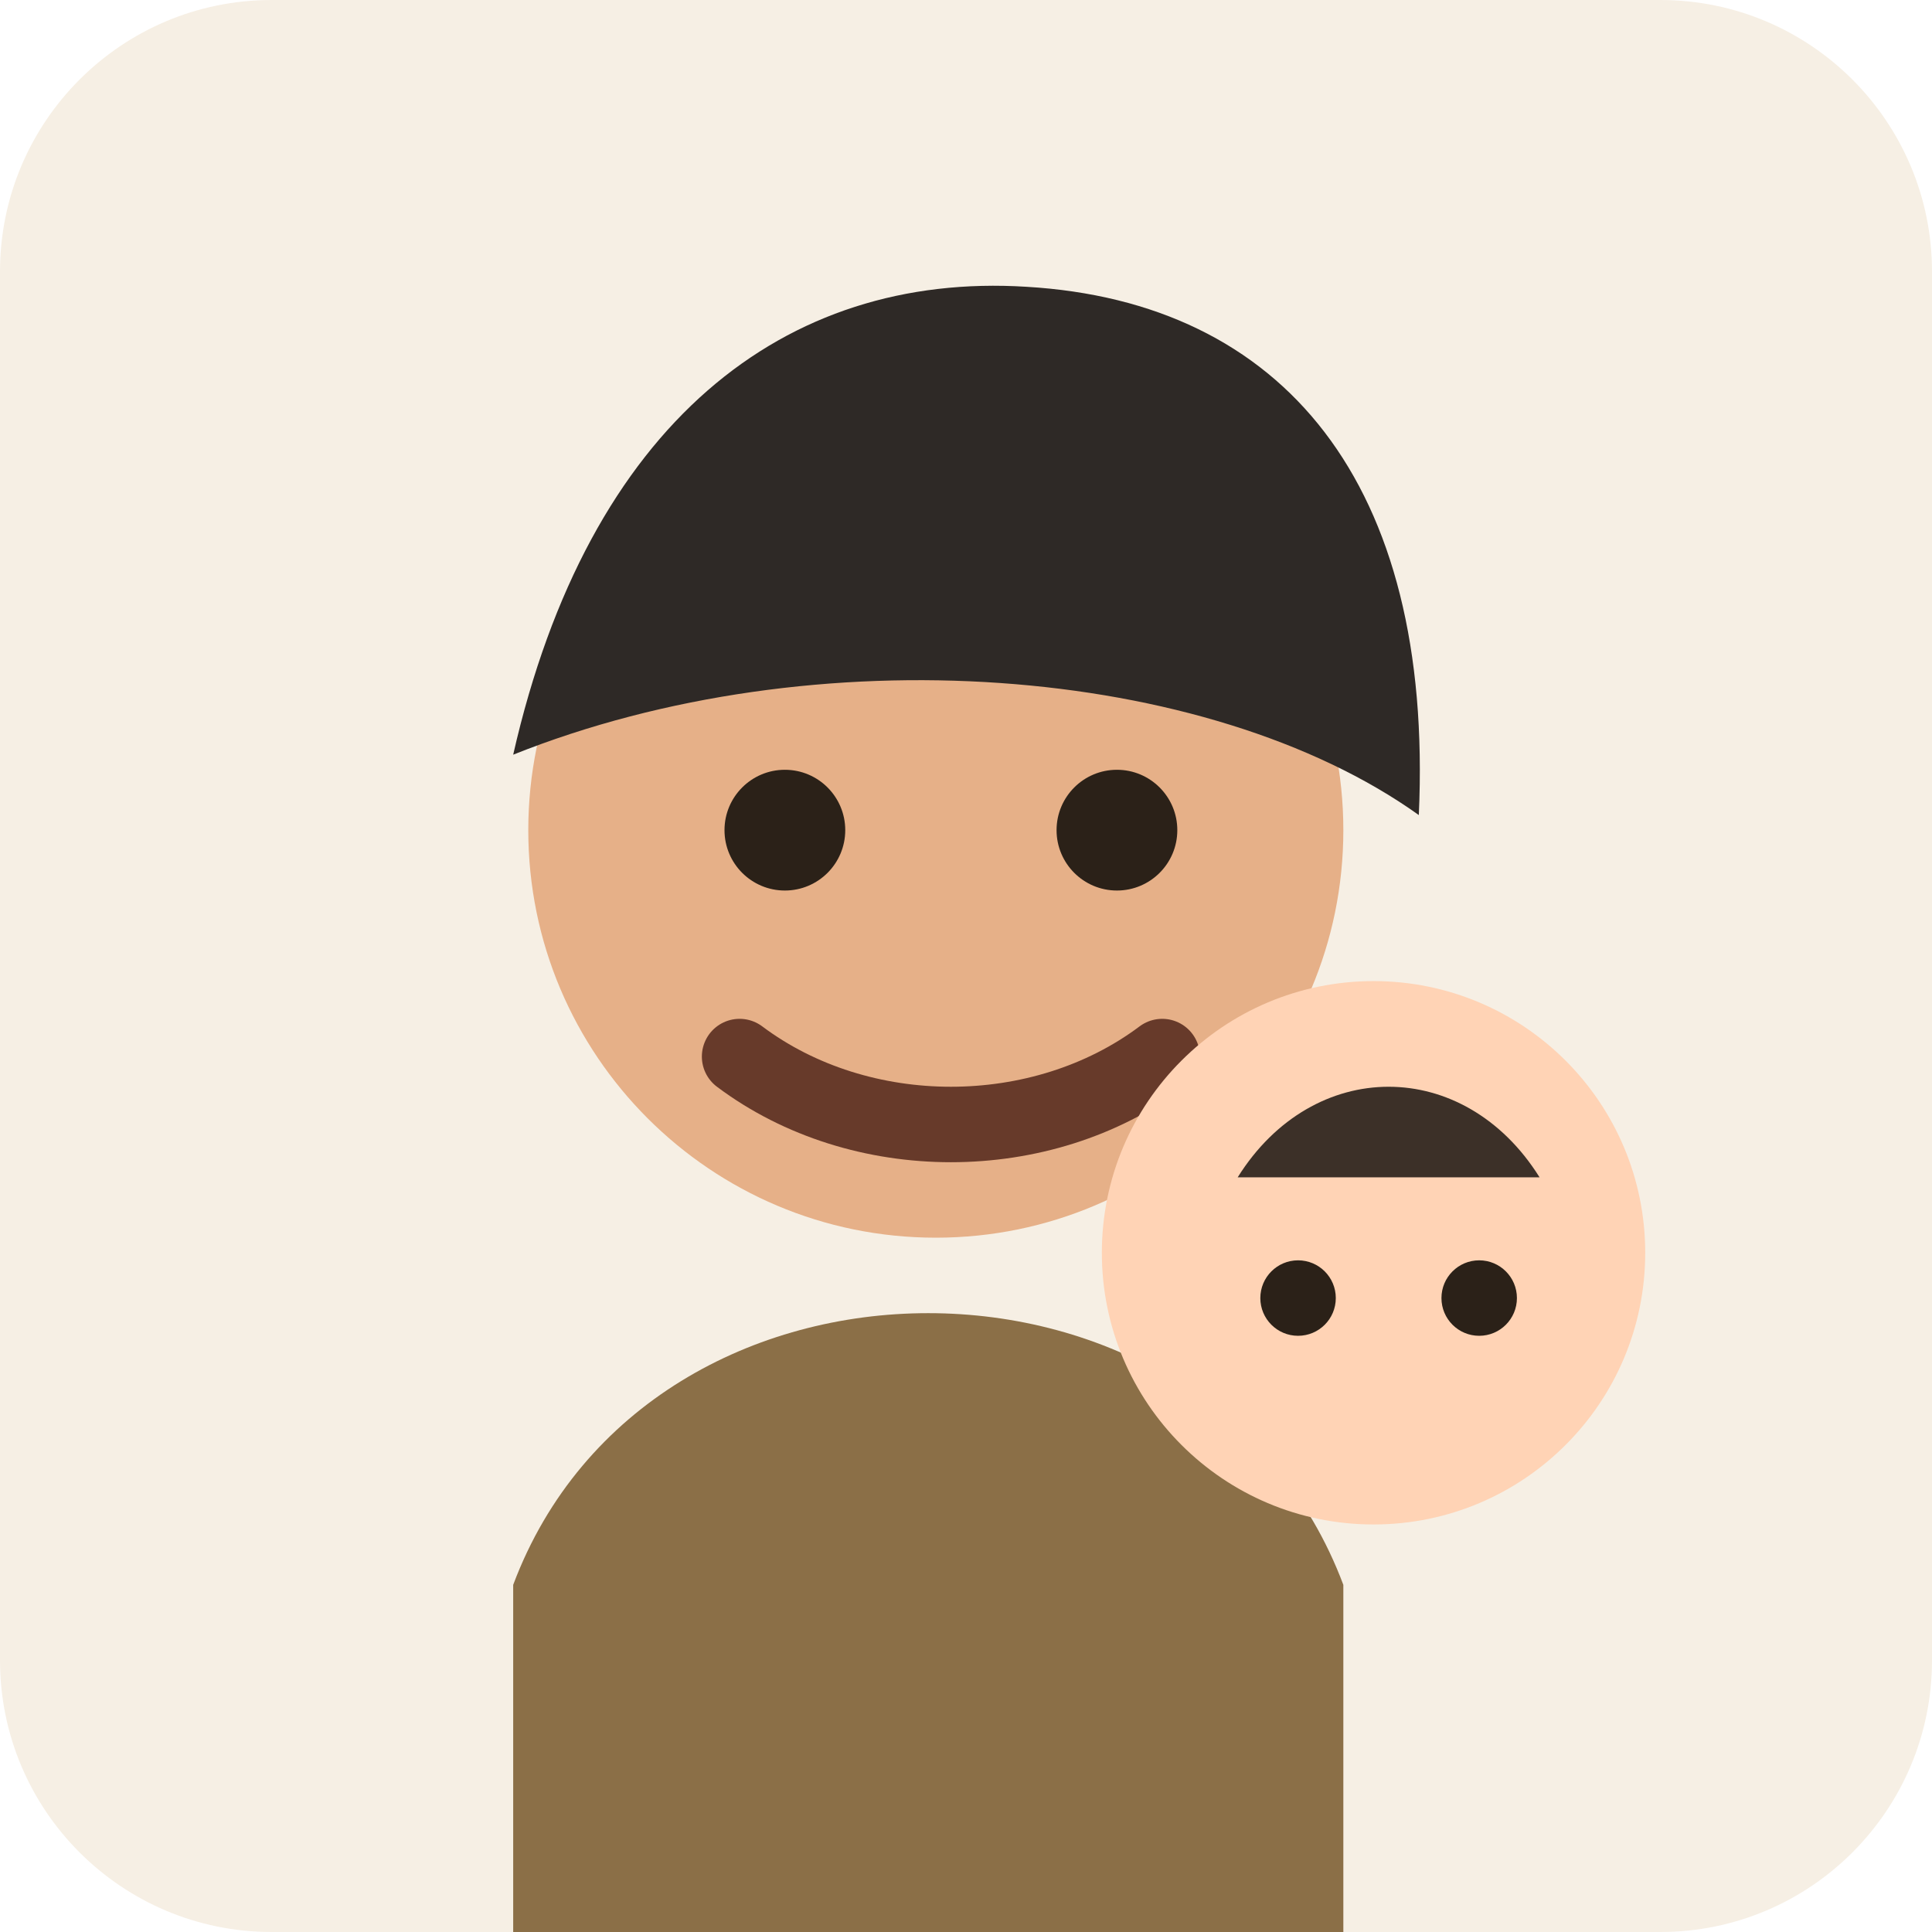
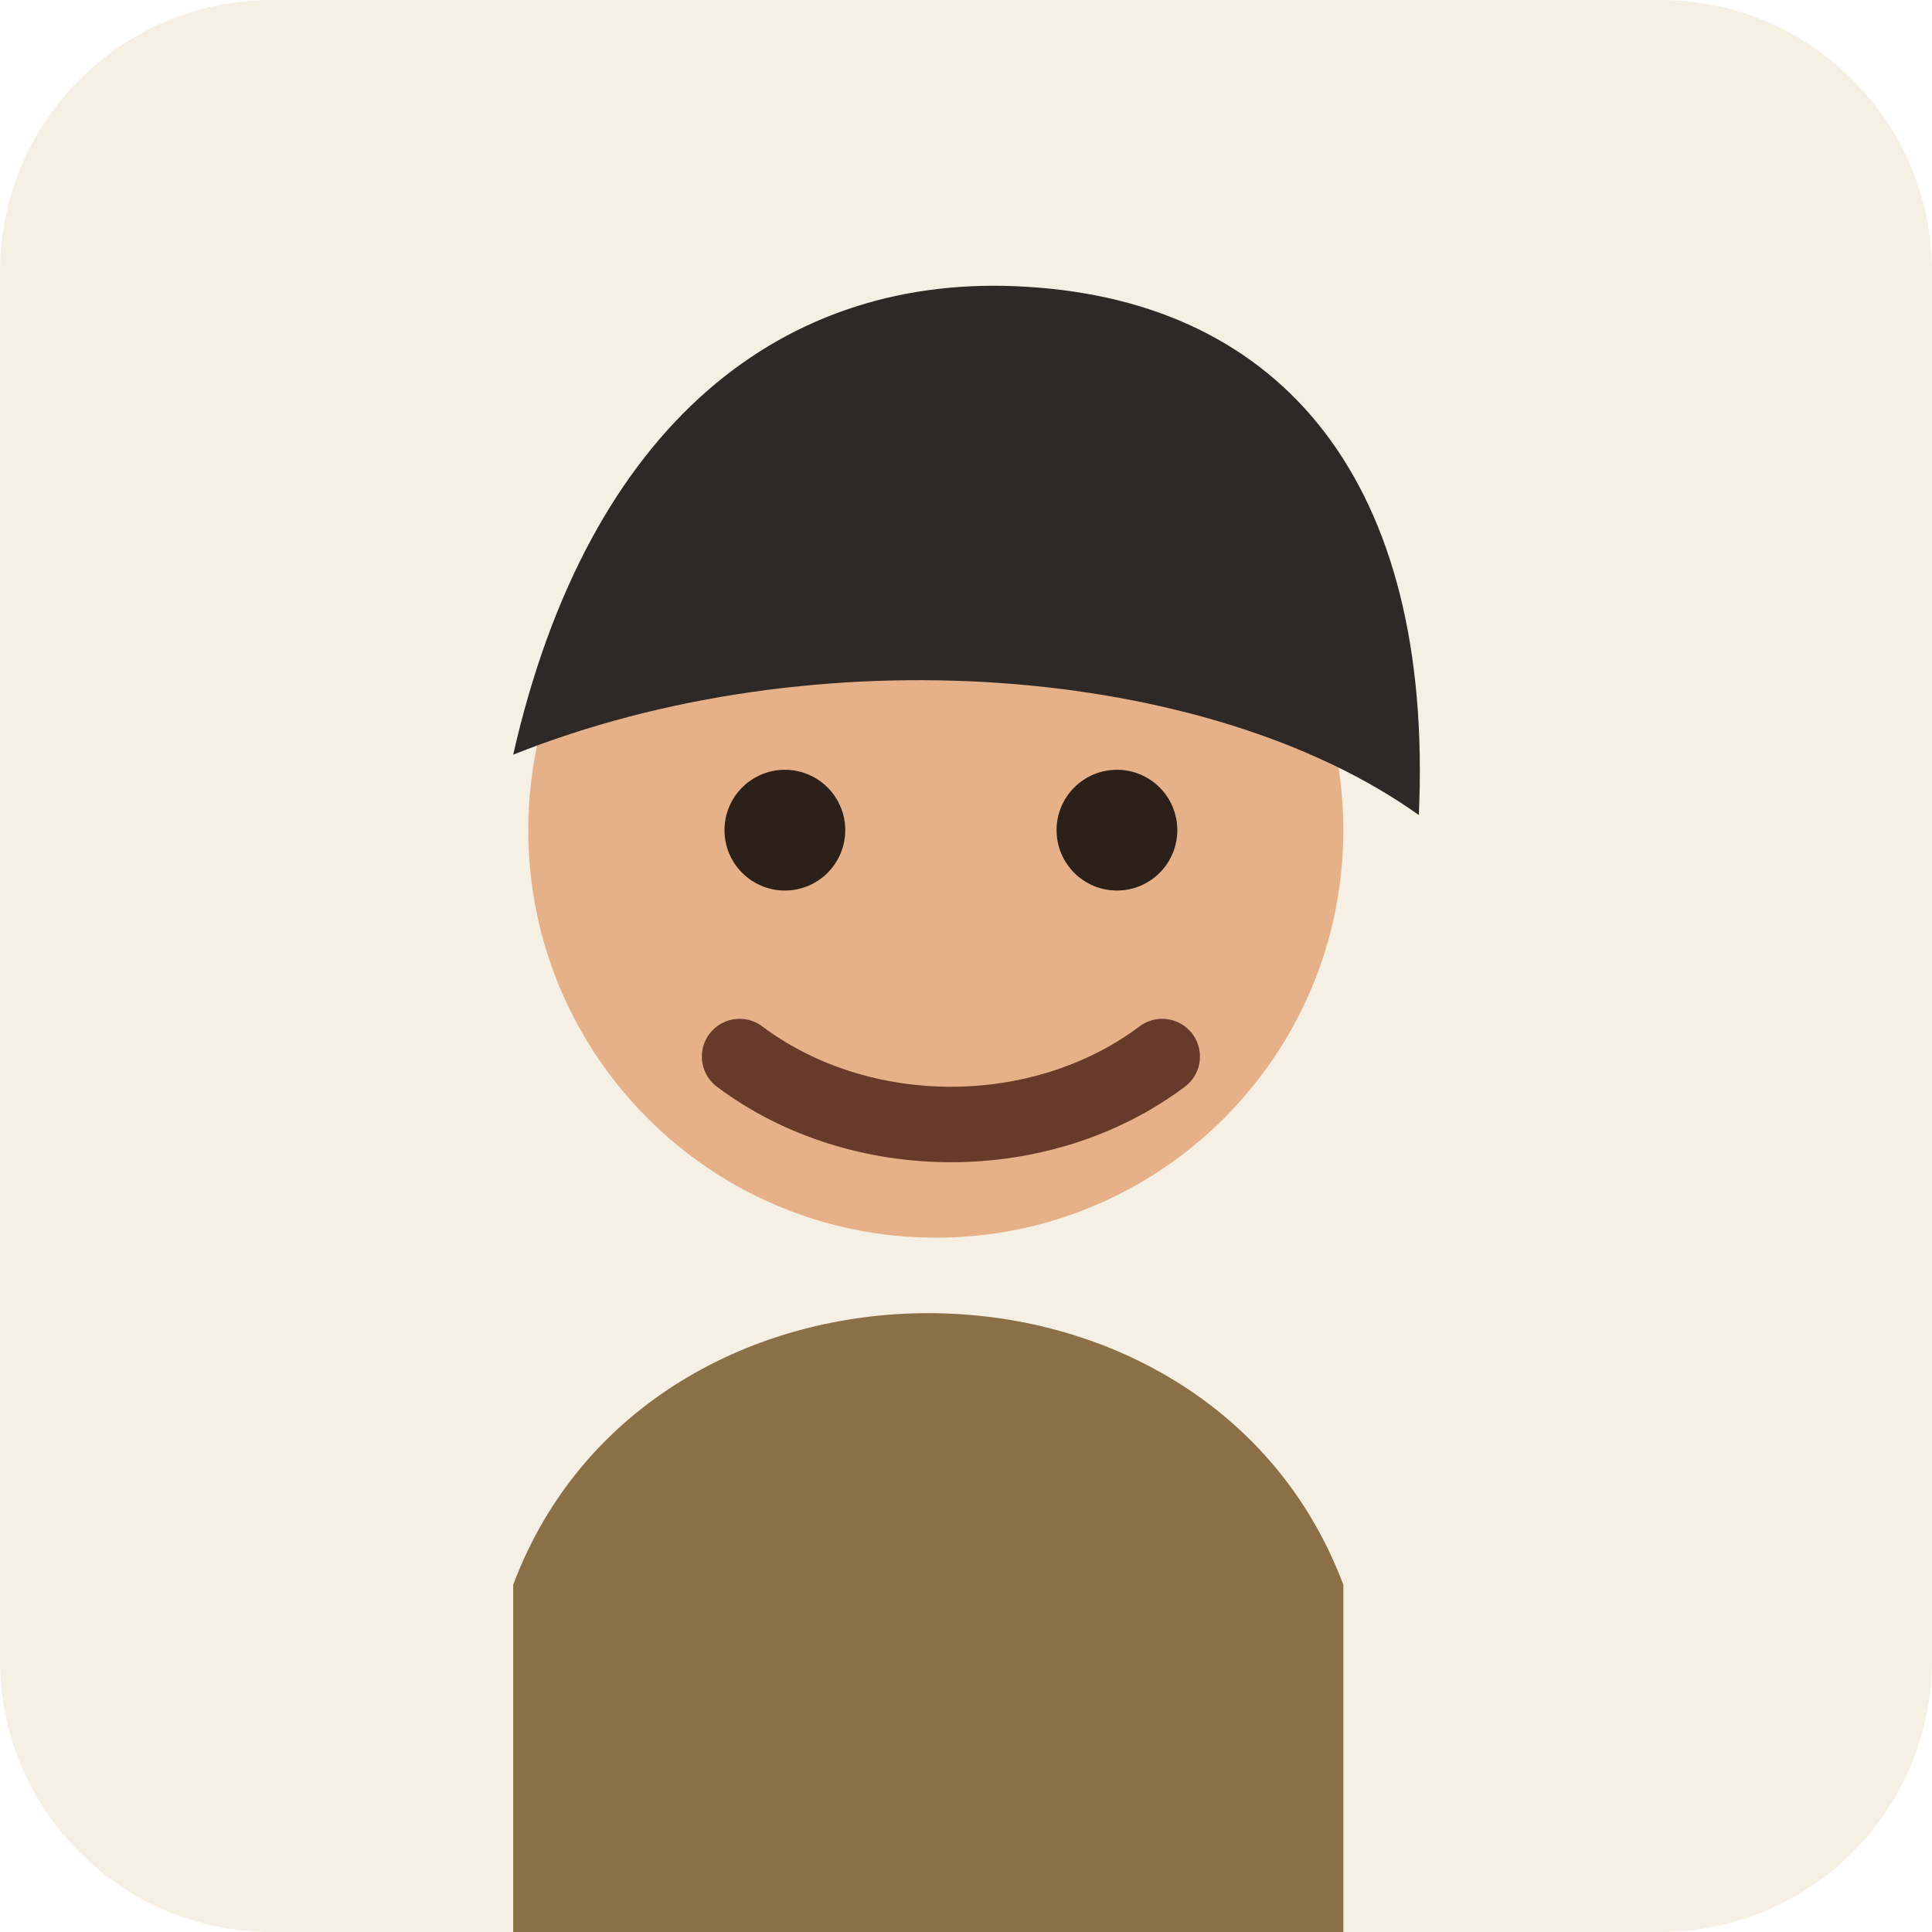
<svg xmlns="http://www.w3.org/2000/svg" viewBox="0 0 128 128">
  <rect width="128" height="128" rx="18" fill="#f6efe4" />
  <circle cx="62" cy="55" r="27" fill="#e6b088" />
  <path d="M34 50c5-22 18-32 34-31 17 1 27 13 26 35-14-10-40-12-60-4z" fill="#2e2926" />
  <path d="M34 105c9-24 46-24 55 0v23H34z" fill="#8b6f47" />
  <path d="M49 70c8 6 20 6 28 0" fill="none" stroke="#673a2a" stroke-width="5" stroke-linecap="round" />
  <circle cx="52" cy="55" r="4" fill="#2b2118" />
  <circle cx="74" cy="55" r="4" fill="#2b2118" />
-   <circle cx="91" cy="83" r="18" fill="#ffd3b5" />
-   <path d="M82 78c5-8 15-8 20 0" fill="#3c3028" />
-   <circle cx="86" cy="86" r="2.5" fill="#2b2118" />
-   <circle cx="98" cy="86" r="2.5" fill="#2b2118" />
</svg>
